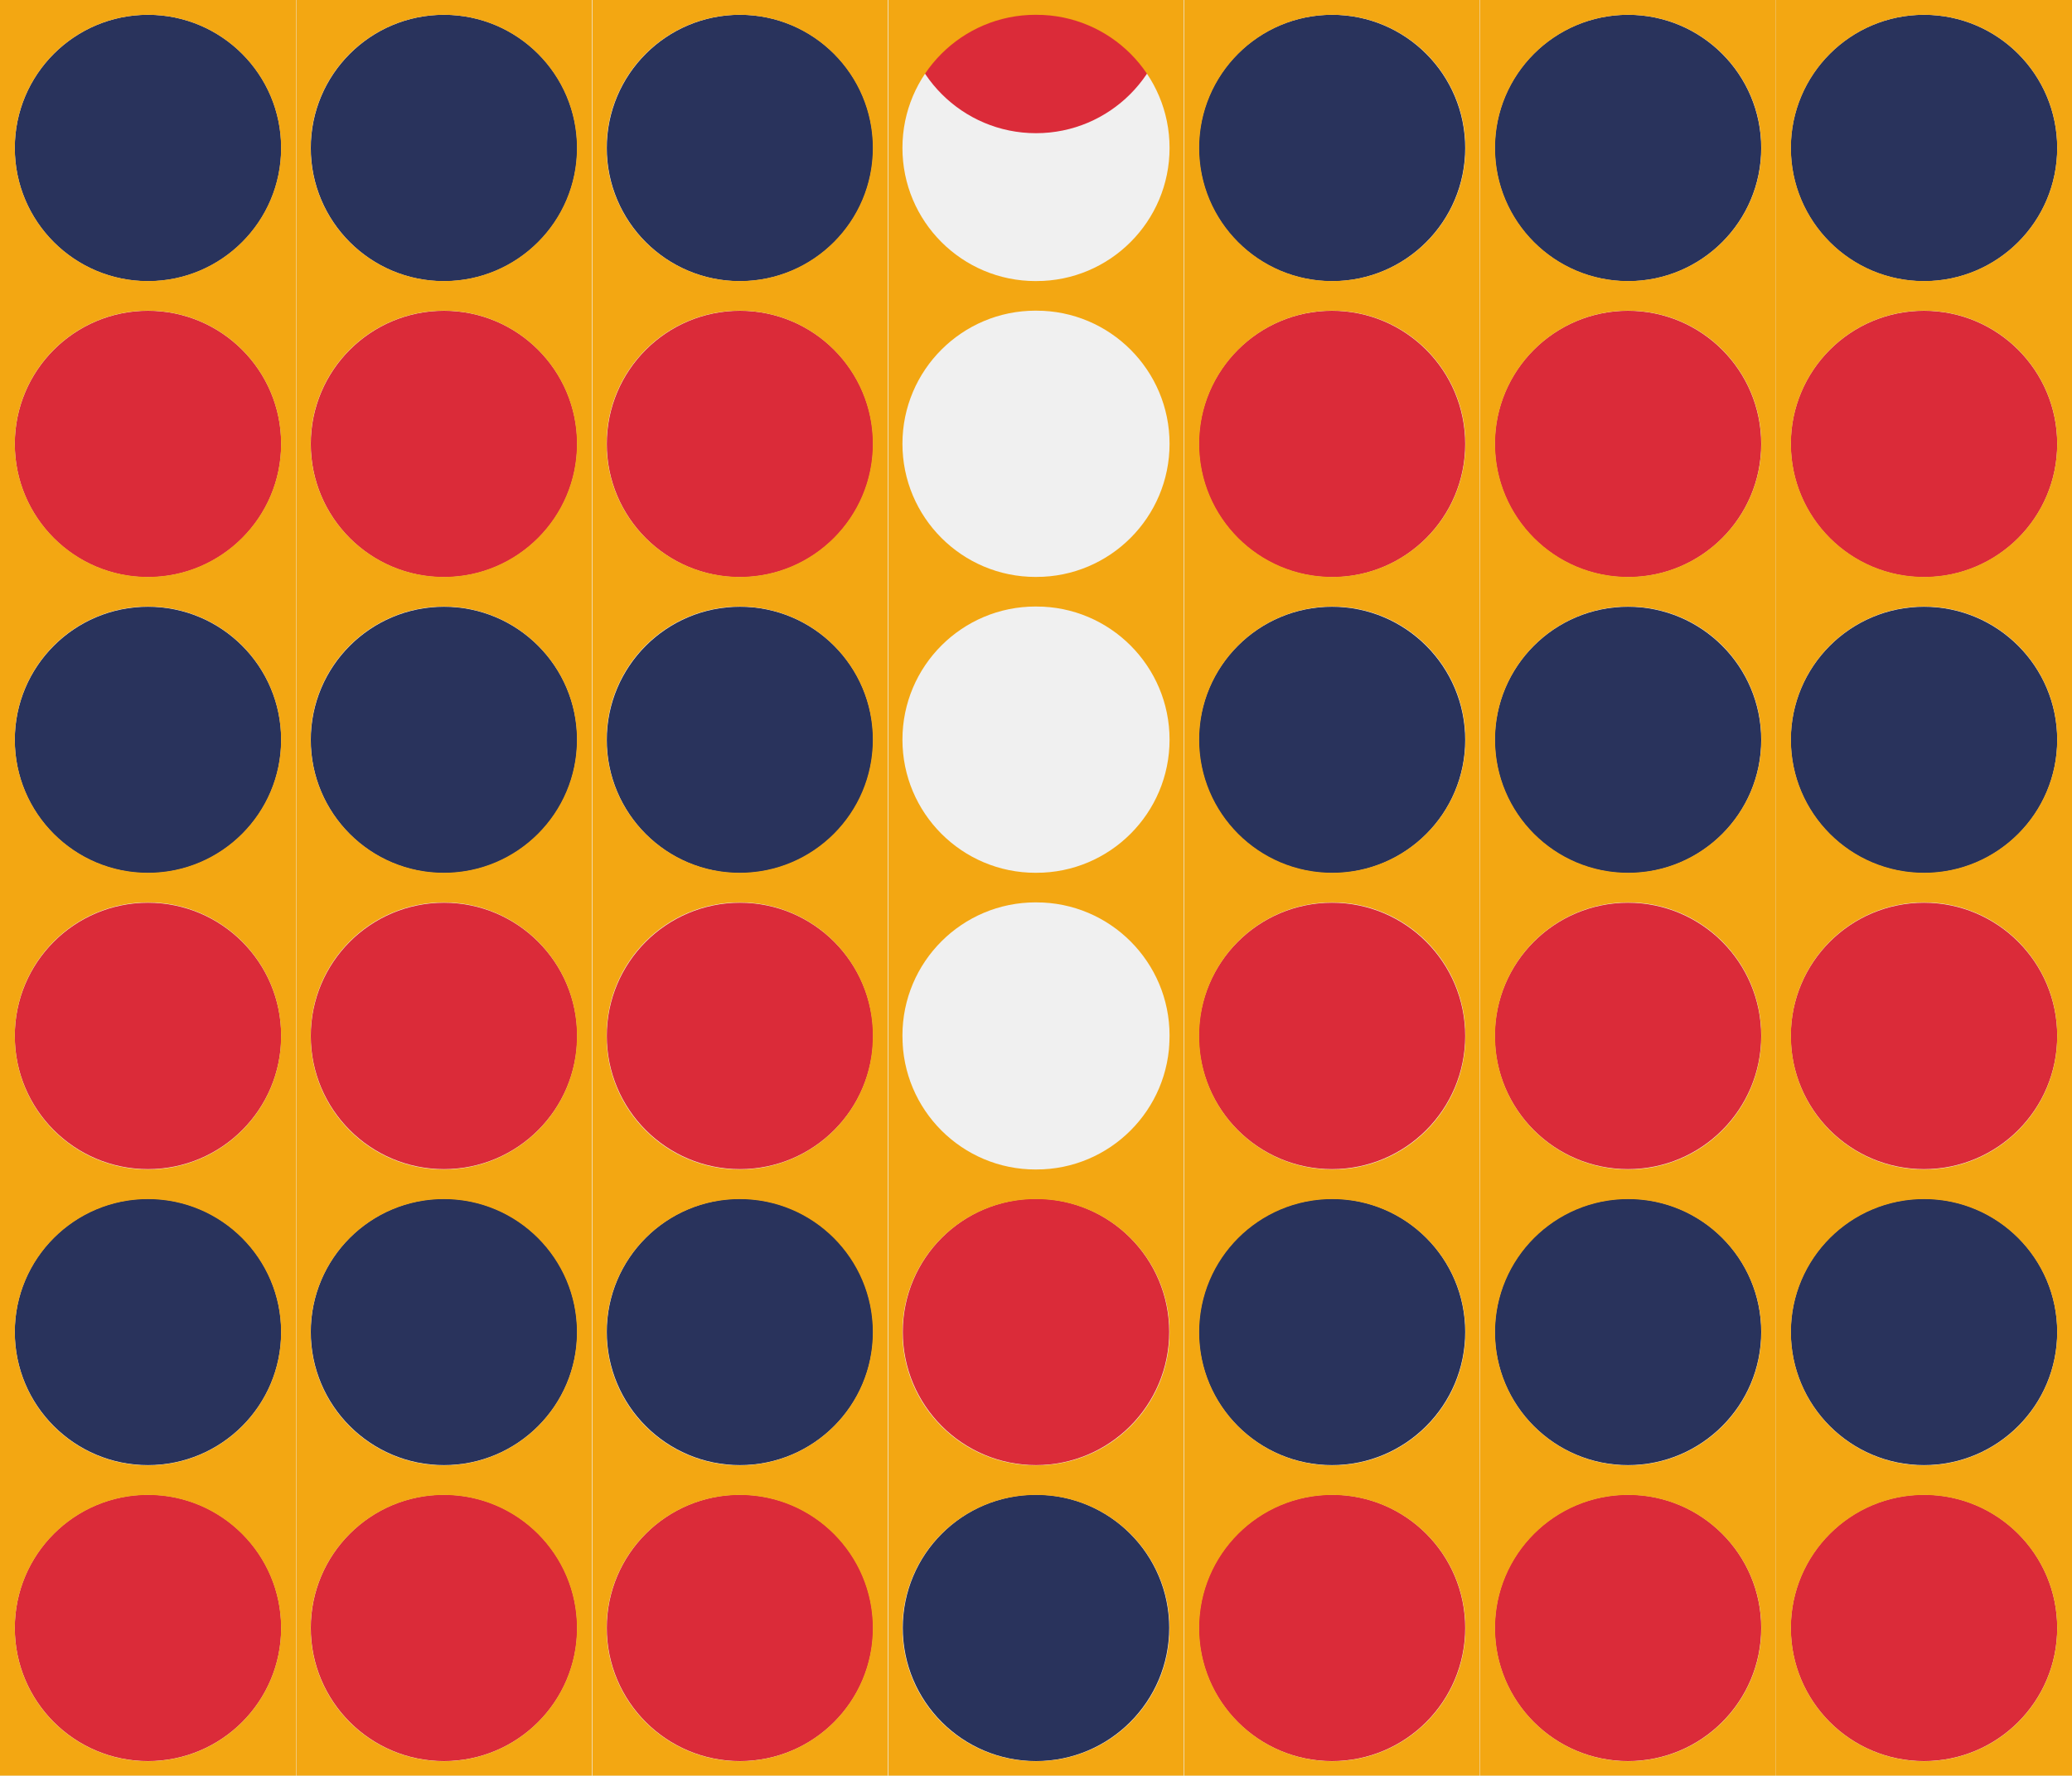
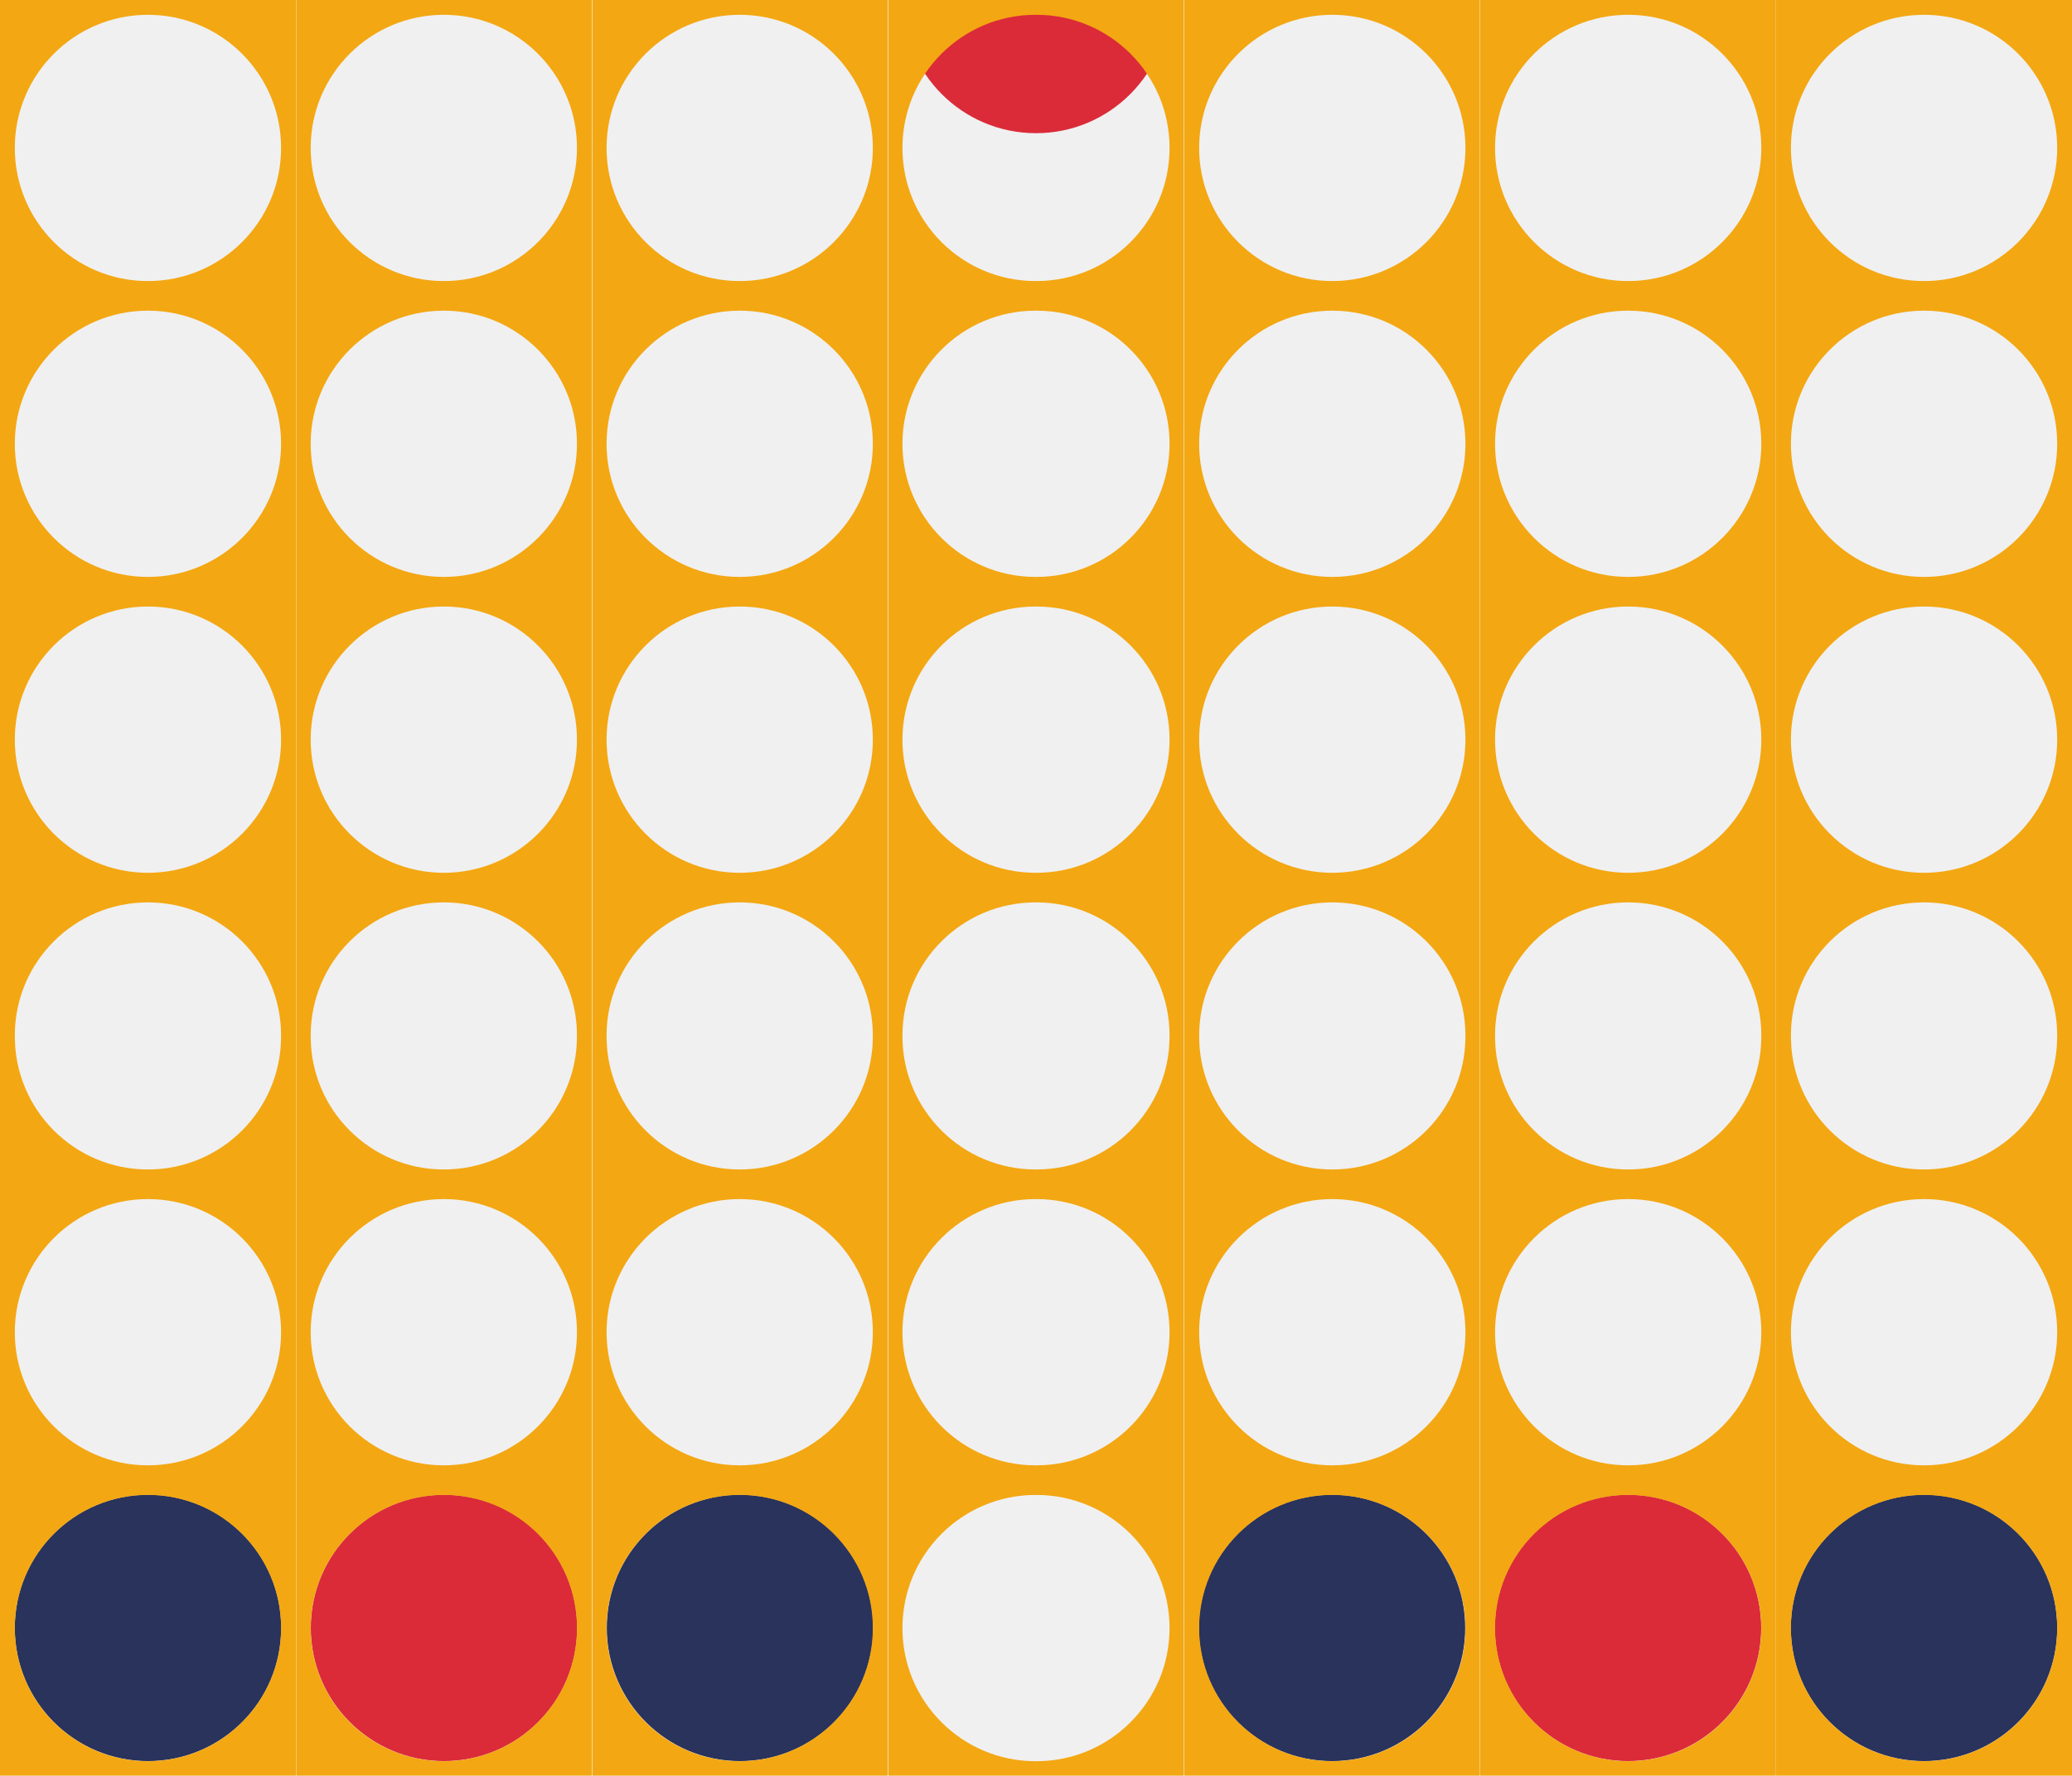
<svg xmlns="http://www.w3.org/2000/svg" width="400" viewBox="0 0 700 600">
  <defs>
    <pattern id="cell-pattern" patternUnits="userSpaceOnUse" width="100" height="100">
      <circle cx="50" cy="50" r="45" fill="black" />
    </pattern>
    <mask id="cell-mask">
      <rect width="100" height="600" fill="white" />
      <rect width="100" height="600" fill="url(#cell-pattern)" />
    </mask>
  </defs>
  <svg x="0" y="0">
-     <circle cx="50" cy="550" r="45" fill="#DB2B39" />
-     <circle cx="50" cy="450" r="45" fill="#29335c" />
-     <circle cx="50" cy="350" r="45" fill="#DB2B39" />
-     <circle cx="50" cy="250" r="45" fill="#29335c" />
-     <circle cx="50" cy="150" r="45" fill="#DB2B39" />
-     <circle cx="50" cy="50" r="45" fill="#29335c" />
+     <circle cx="50" cy="550" r="45" fill="#29335c" />
    <rect width="100" height="600" fill="#F3A712" mask="url(#cell-mask)" />
  </svg>
  <svg x="100" y="0">
    <circle cx="50" cy="550" r="45" fill="#DB2B39" />
-     <circle cx="50" cy="450" r="45" fill="#29335c" />
-     <circle cx="50" cy="350" r="45" fill="#DB2B39" />
-     <circle cx="50" cy="250" r="45" fill="#29335c" />
-     <circle cx="50" cy="150" r="45" fill="#DB2B39" />
-     <circle cx="50" cy="50" r="45" fill="#29335c" />
    <rect width="100" height="600" fill="#F3A712" mask="url(#cell-mask)" />
  </svg>
  <svg x="200" y="0">
-     <circle cx="50" cy="550" r="45" fill="#DB2B39" />
-     <circle cx="50" cy="450" r="45" fill="#29335c" />
-     <circle cx="50" cy="350" r="45" fill="#DB2B39" />
-     <circle cx="50" cy="250" r="45" fill="#29335c" />
-     <circle cx="50" cy="150" r="45" fill="#DB2B39" />
-     <circle cx="50" cy="50" r="45" fill="#29335c" />
+     <circle cx="50" cy="550" r="45" fill="#29335c" />
    <rect width="100" height="600" fill="#F3A712" mask="url(#cell-mask)" />
  </svg>
  <svg x="300" y="0">
-     <circle cx="50" cy="550" r="45" fill="#29335c" />
-     <circle cx="50" cy="450" r="45" fill="#DB2B39" />
    <circle cx="50" r="45" fill="#DB2B39">
-       <animate attributeName="cy" from="0" to="350" dur="3s" begin="2s" fill="freeze" />
+       <animate attributeName="cy" from="0" to="550" dur="5s" begin="2s" fill="freeze" />
    </circle>
    <rect width="100" height="600" fill="#F3A712" mask="url(#cell-mask)" />
  </svg>
  <svg x="400" y="0">
-     <circle cx="50" cy="550" r="45" fill="#DB2B39" />
-     <circle cx="50" cy="450" r="45" fill="#29335c" />
-     <circle cx="50" cy="350" r="45" fill="#DB2B39" />
-     <circle cx="50" cy="250" r="45" fill="#29335c" />
-     <circle cx="50" cy="150" r="45" fill="#DB2B39" />
-     <circle cx="50" cy="50" r="45" fill="#29335c" />
+     <circle cx="50" cy="550" r="45" fill="#29335c" />
    <rect width="100" height="600" fill="#F3A712" mask="url(#cell-mask)" />
  </svg>
  <svg x="500" y="0">
    <circle cx="50" cy="550" r="45" fill="#DB2B39" />
-     <circle cx="50" cy="450" r="45" fill="#29335c" />
-     <circle cx="50" cy="350" r="45" fill="#DB2B39" />
-     <circle cx="50" cy="250" r="45" fill="#29335c" />
-     <circle cx="50" cy="150" r="45" fill="#DB2B39" />
-     <circle cx="50" cy="50" r="45" fill="#29335c" />
    <rect width="100" height="600" fill="#F3A712" mask="url(#cell-mask)" />
  </svg>
  <svg x="600" y="0">
-     <circle cx="50" cy="550" r="45" fill="#DB2B39" />
-     <circle cx="50" cy="450" r="45" fill="#29335c" />
-     <circle cx="50" cy="350" r="45" fill="#DB2B39" />
-     <circle cx="50" cy="250" r="45" fill="#29335c" />
-     <circle cx="50" cy="150" r="45" fill="#DB2B39" />
-     <circle cx="50" cy="50" r="45" fill="#29335c" />
+     <circle cx="50" cy="550" r="45" fill="#29335c" />
    <rect width="100" height="600" fill="#F3A712" mask="url(#cell-mask)" />
  </svg>
</svg>
